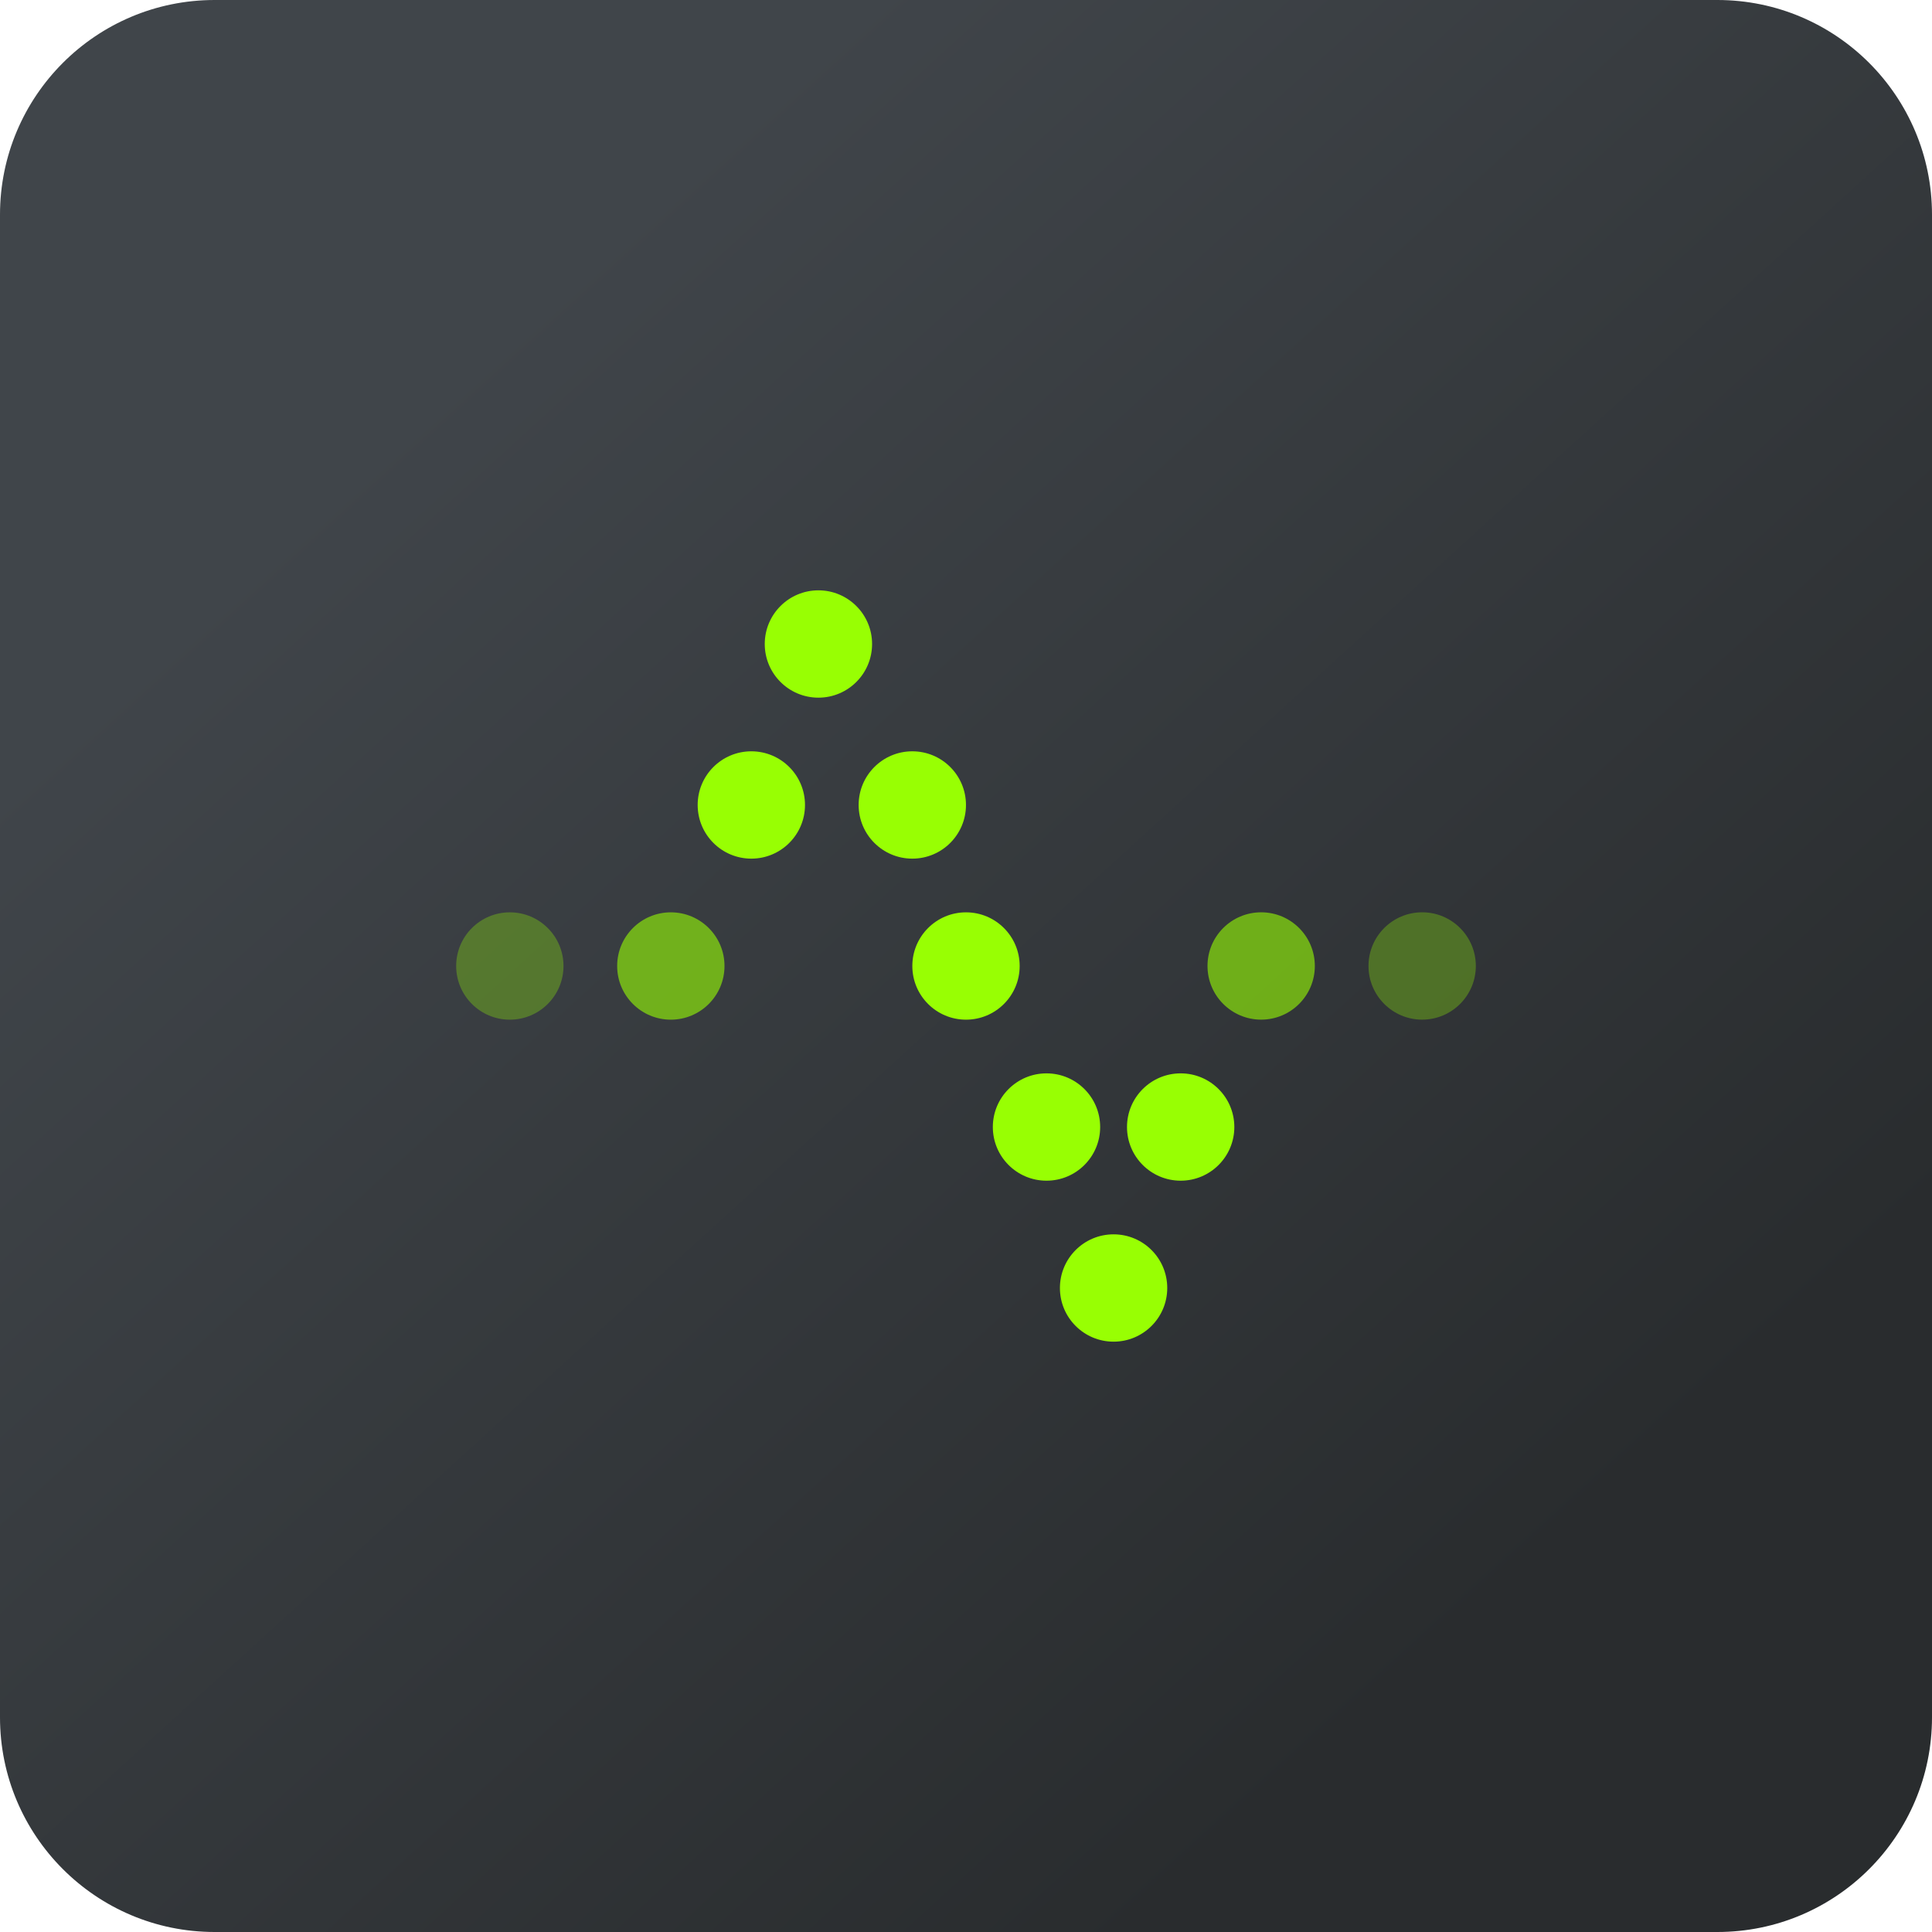
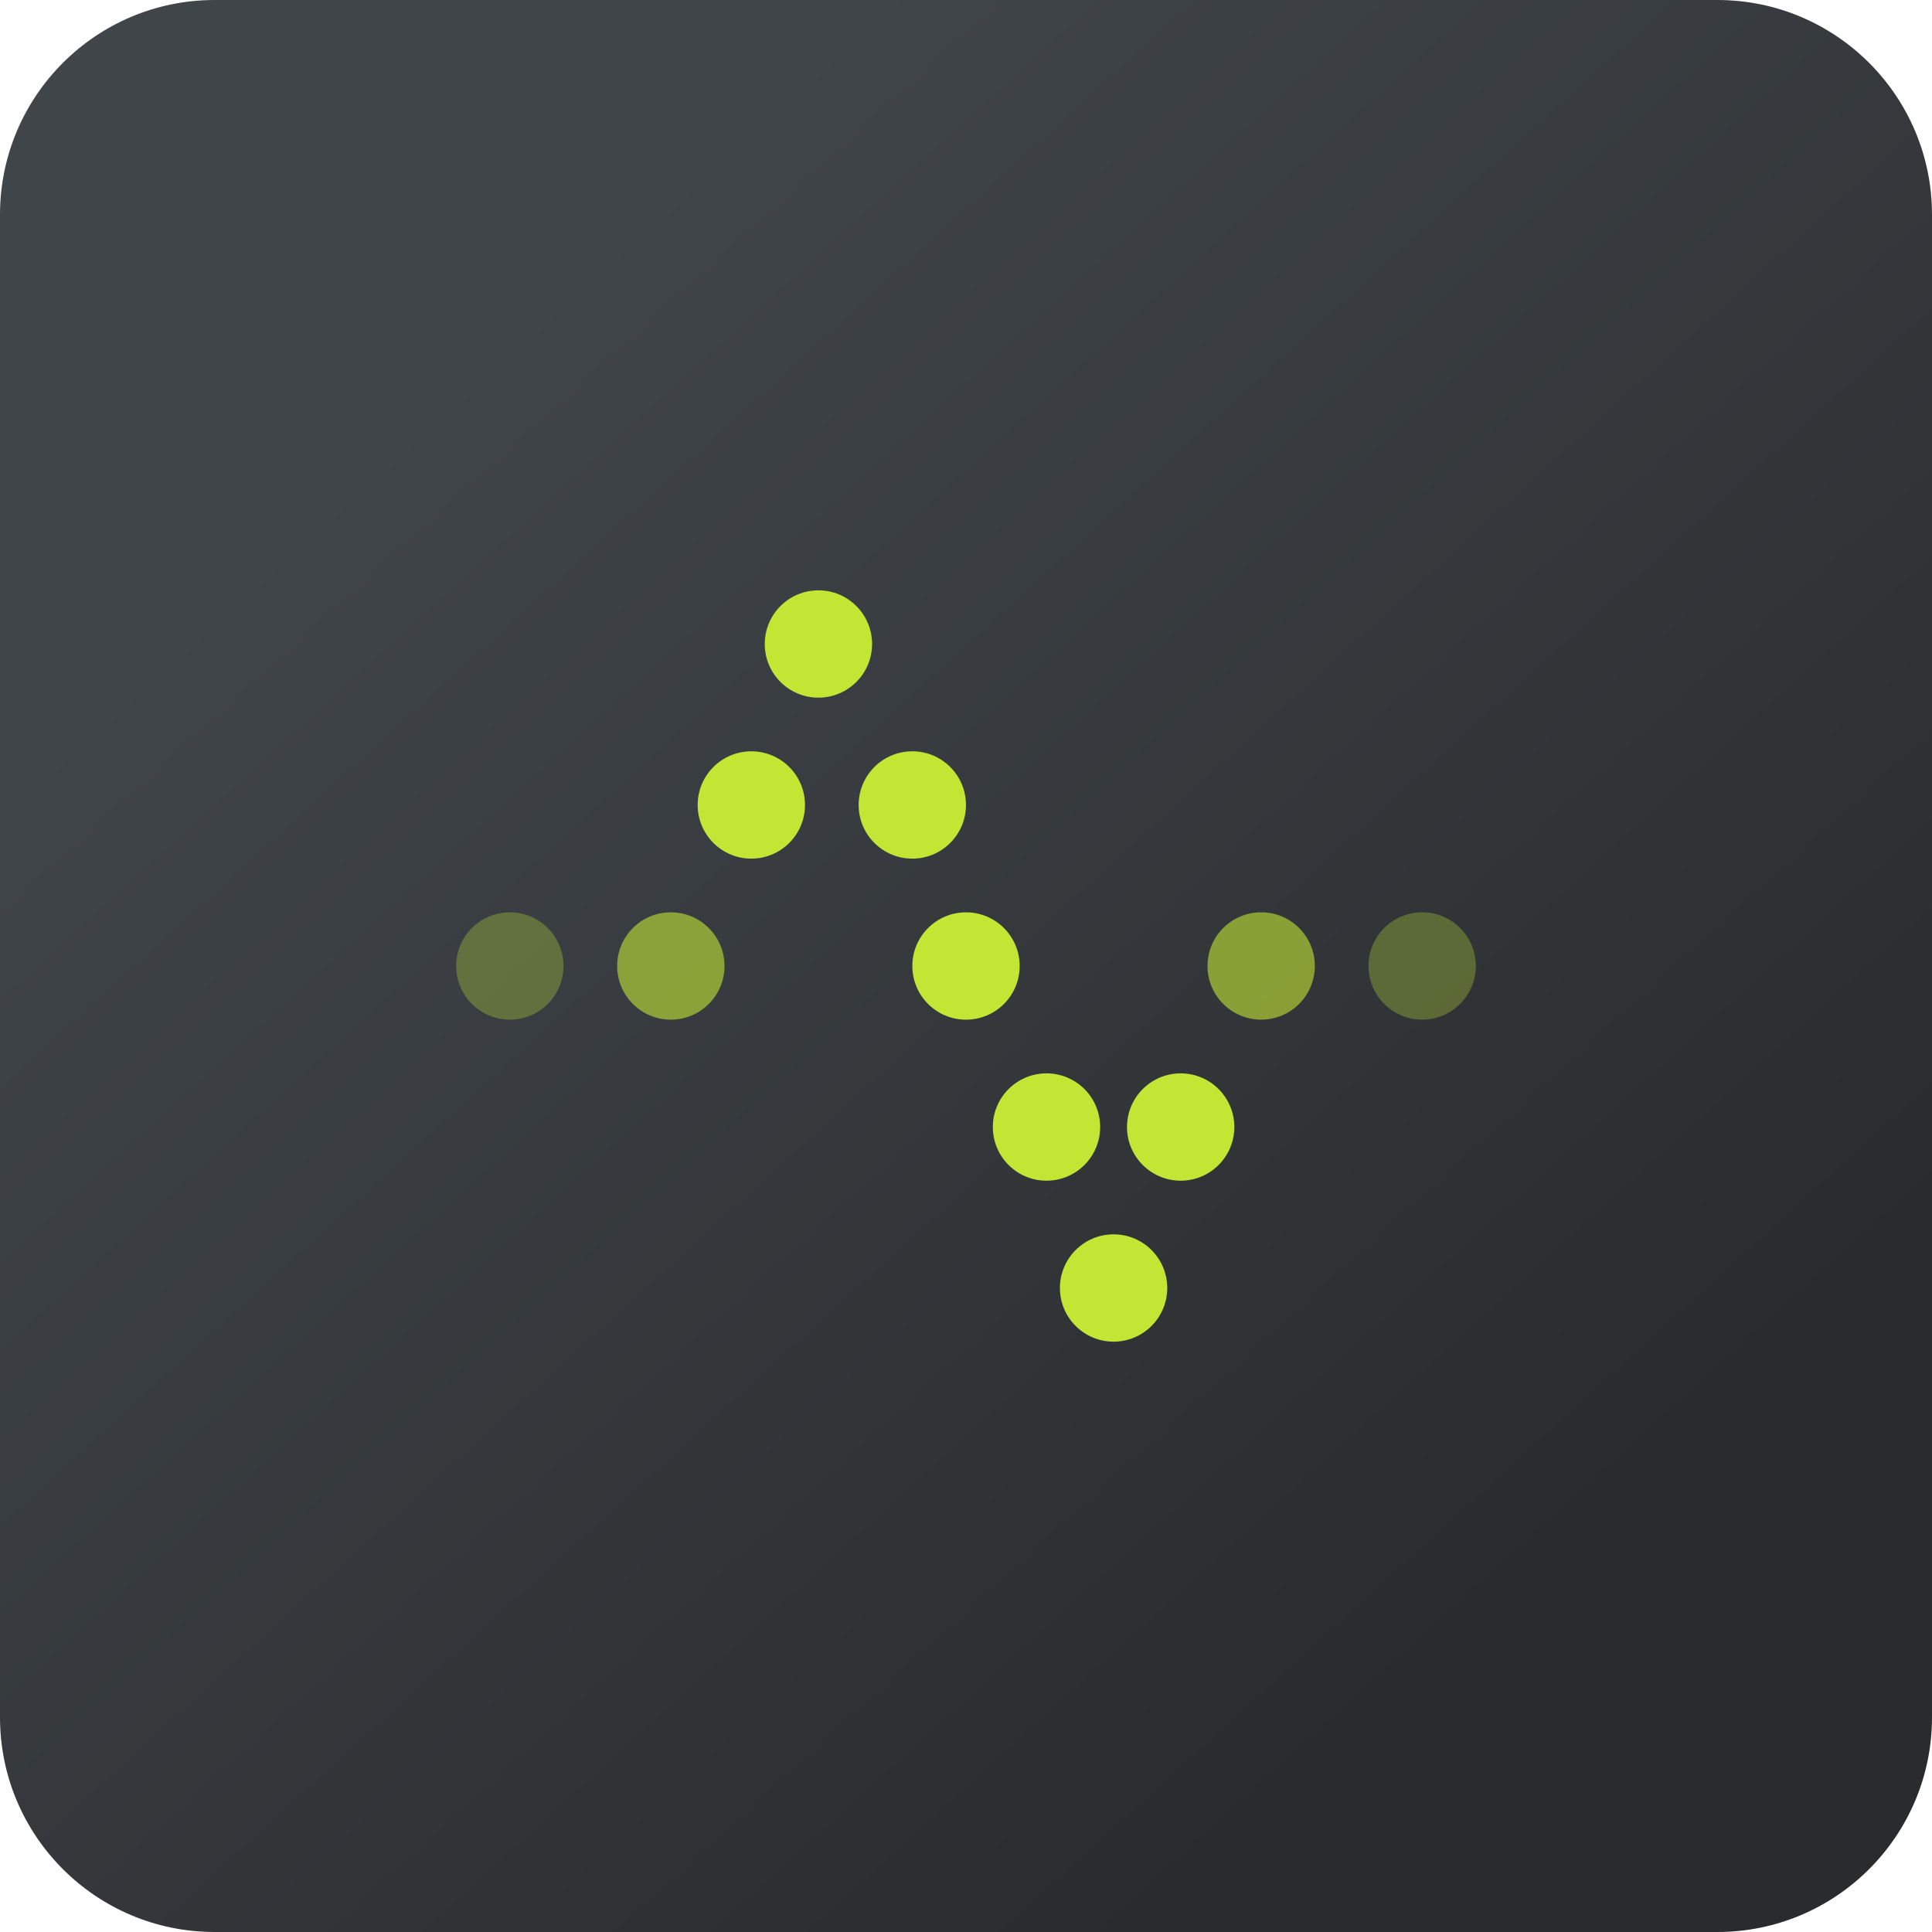
<svg xmlns="http://www.w3.org/2000/svg" width="72" height="72" viewBox="0 0 72 72" fill="none">
  <rect width="72" height="72" rx="8" fill="url(#paint0_linear_77_29505)" />
-   <ellipse opacity="0.3" cx="19" cy="36" rx="2" ry="2" fill="#98FF03" />
-   <ellipse opacity="0.3" cx="53" cy="35.999" rx="2" ry="2" transform="rotate(180 53 35.999)" fill="#98FF03" />
-   <ellipse opacity="0.6" cx="25" cy="36" rx="2" ry="2" fill="#98FF03" />
-   <ellipse opacity="0.6" cx="47" cy="35.999" rx="2" ry="2" transform="rotate(180 47 35.999)" fill="#98FF03" />
-   <ellipse cx="30.5" cy="24" rx="2" ry="2" fill="#98FF03" />
-   <ellipse cx="41.5" cy="48" rx="2" ry="2" transform="rotate(180 41.5 48)" fill="#98FF03" />
-   <ellipse cx="36" cy="36" rx="2" ry="2" fill="#98FF03" />
-   <ellipse cx="33.999" cy="29.999" rx="2" ry="2" fill="#98FF03" />
-   <ellipse cx="39" cy="42.001" rx="2" ry="2" transform="rotate(180 39 42.001)" fill="#98FF03" />
-   <ellipse cx="28" cy="29.999" rx="2" ry="2" fill="#98FF03" />
-   <ellipse cx="44" cy="42.001" rx="2" ry="2" transform="rotate(180 44 42.001)" fill="#98FF03" />
+   <ellipse opacity="0.3" cx="19" cy="36" rx="2" ry="2" fill="#C3E635" />
+   <ellipse opacity="0.3" cx="53" cy="35.999" rx="2" ry="2" transform="rotate(180 53 35.999)" fill="#C3E635" />
+   <ellipse opacity="0.6" cx="25" cy="36" rx="2" ry="2" fill="#C3E635" />
+   <ellipse opacity="0.6" cx="47" cy="35.999" rx="2" ry="2" transform="rotate(180 47 35.999)" fill="#C3E635" />
+   <ellipse cx="30.5" cy="24" rx="2" ry="2" fill="#C3E635" />
+   <ellipse cx="41.5" cy="48" rx="2" ry="2" transform="rotate(180 41.5 48)" fill="#C3E635" />
+   <ellipse cx="36" cy="36" rx="2" ry="2" fill="#C3E635" />
+   <ellipse cx="33.999" cy="29.999" rx="2" ry="2" fill="#C3E635" />
+   <ellipse cx="39" cy="42.001" rx="2" ry="2" transform="rotate(180 39 42.001)" fill="#C3E635" />
+   <ellipse cx="28" cy="29.999" rx="2" ry="2" fill="#C3E635" />
+   <ellipse cx="44" cy="42.001" rx="2" ry="2" transform="rotate(180 44 42.001)" fill="#C3E635" />
  <defs>
    <linearGradient id="paint0_linear_77_29505" x1="37.065" y1="-4.696" x2="77.76" y2="39.967" gradientUnits="userSpaceOnUse">
      <stop stop-color="#40454A" />
      <stop offset="1" stop-color="#292C2E" />
    </linearGradient>
  </defs>
</svg>
